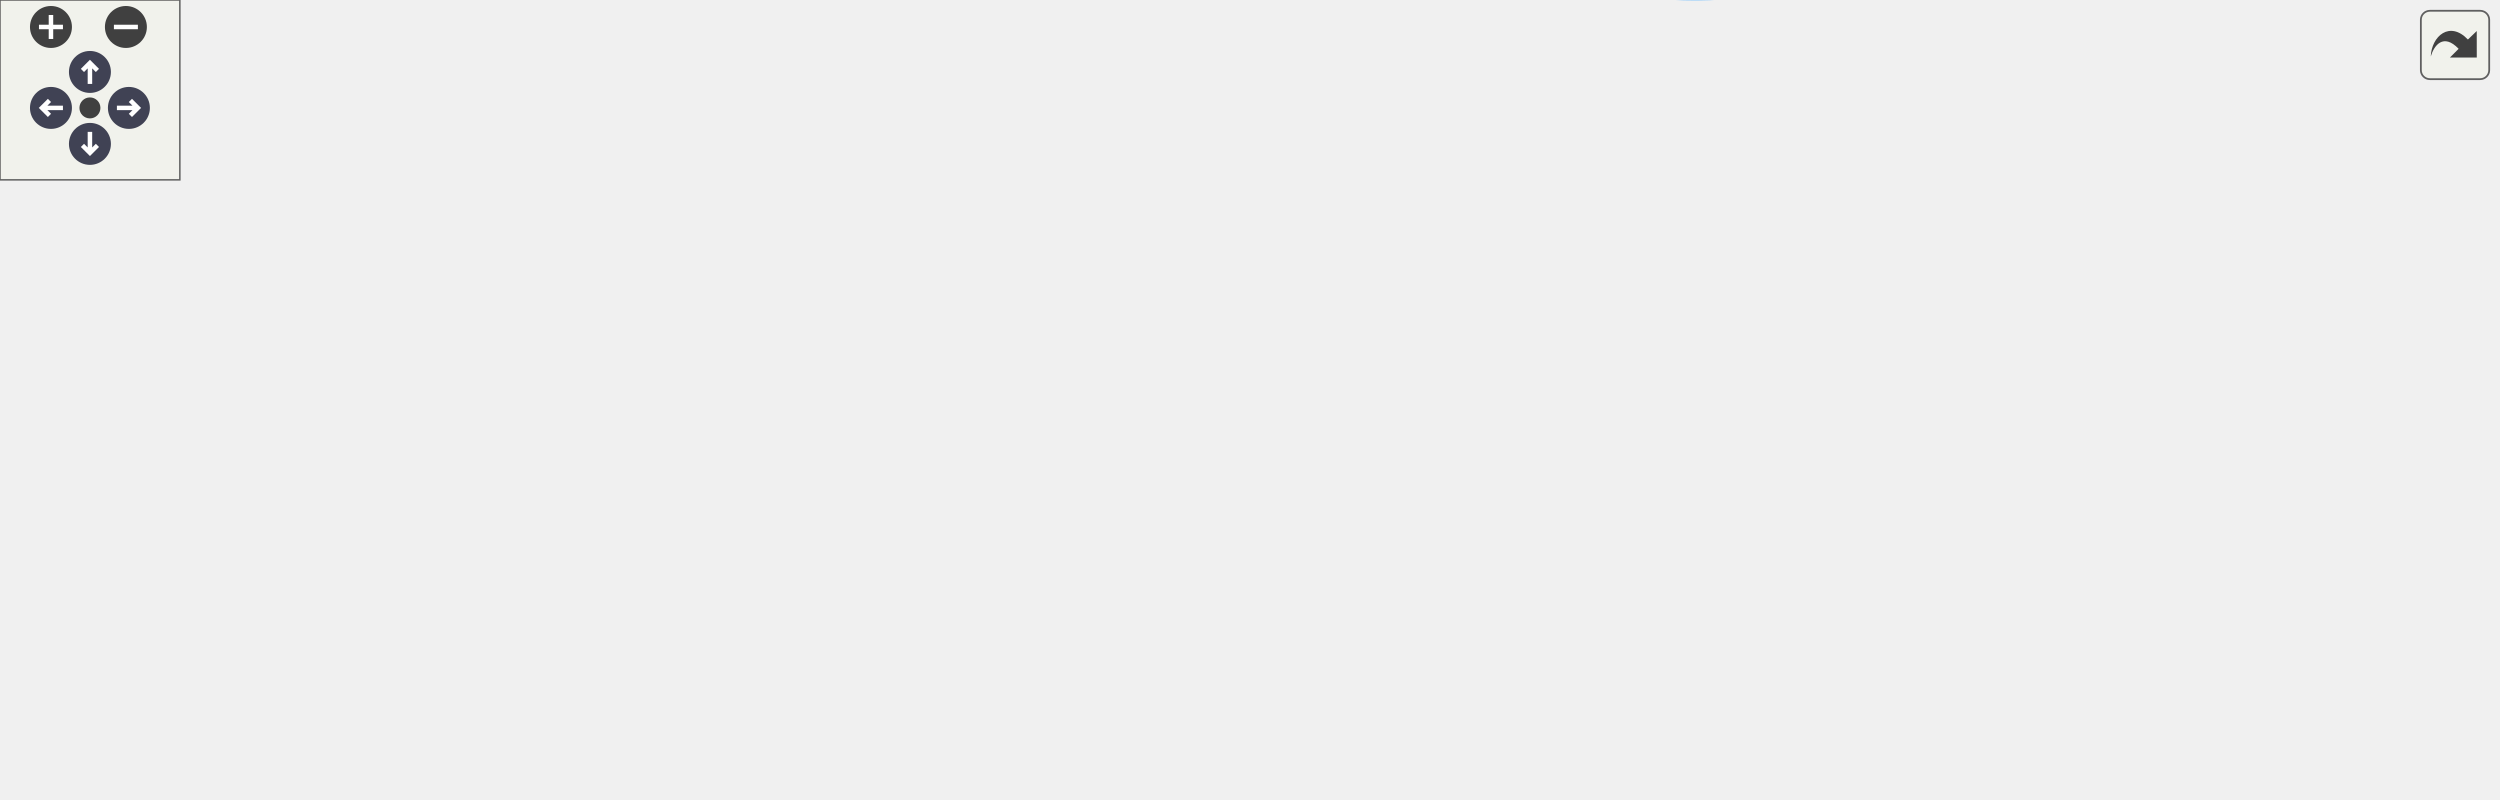
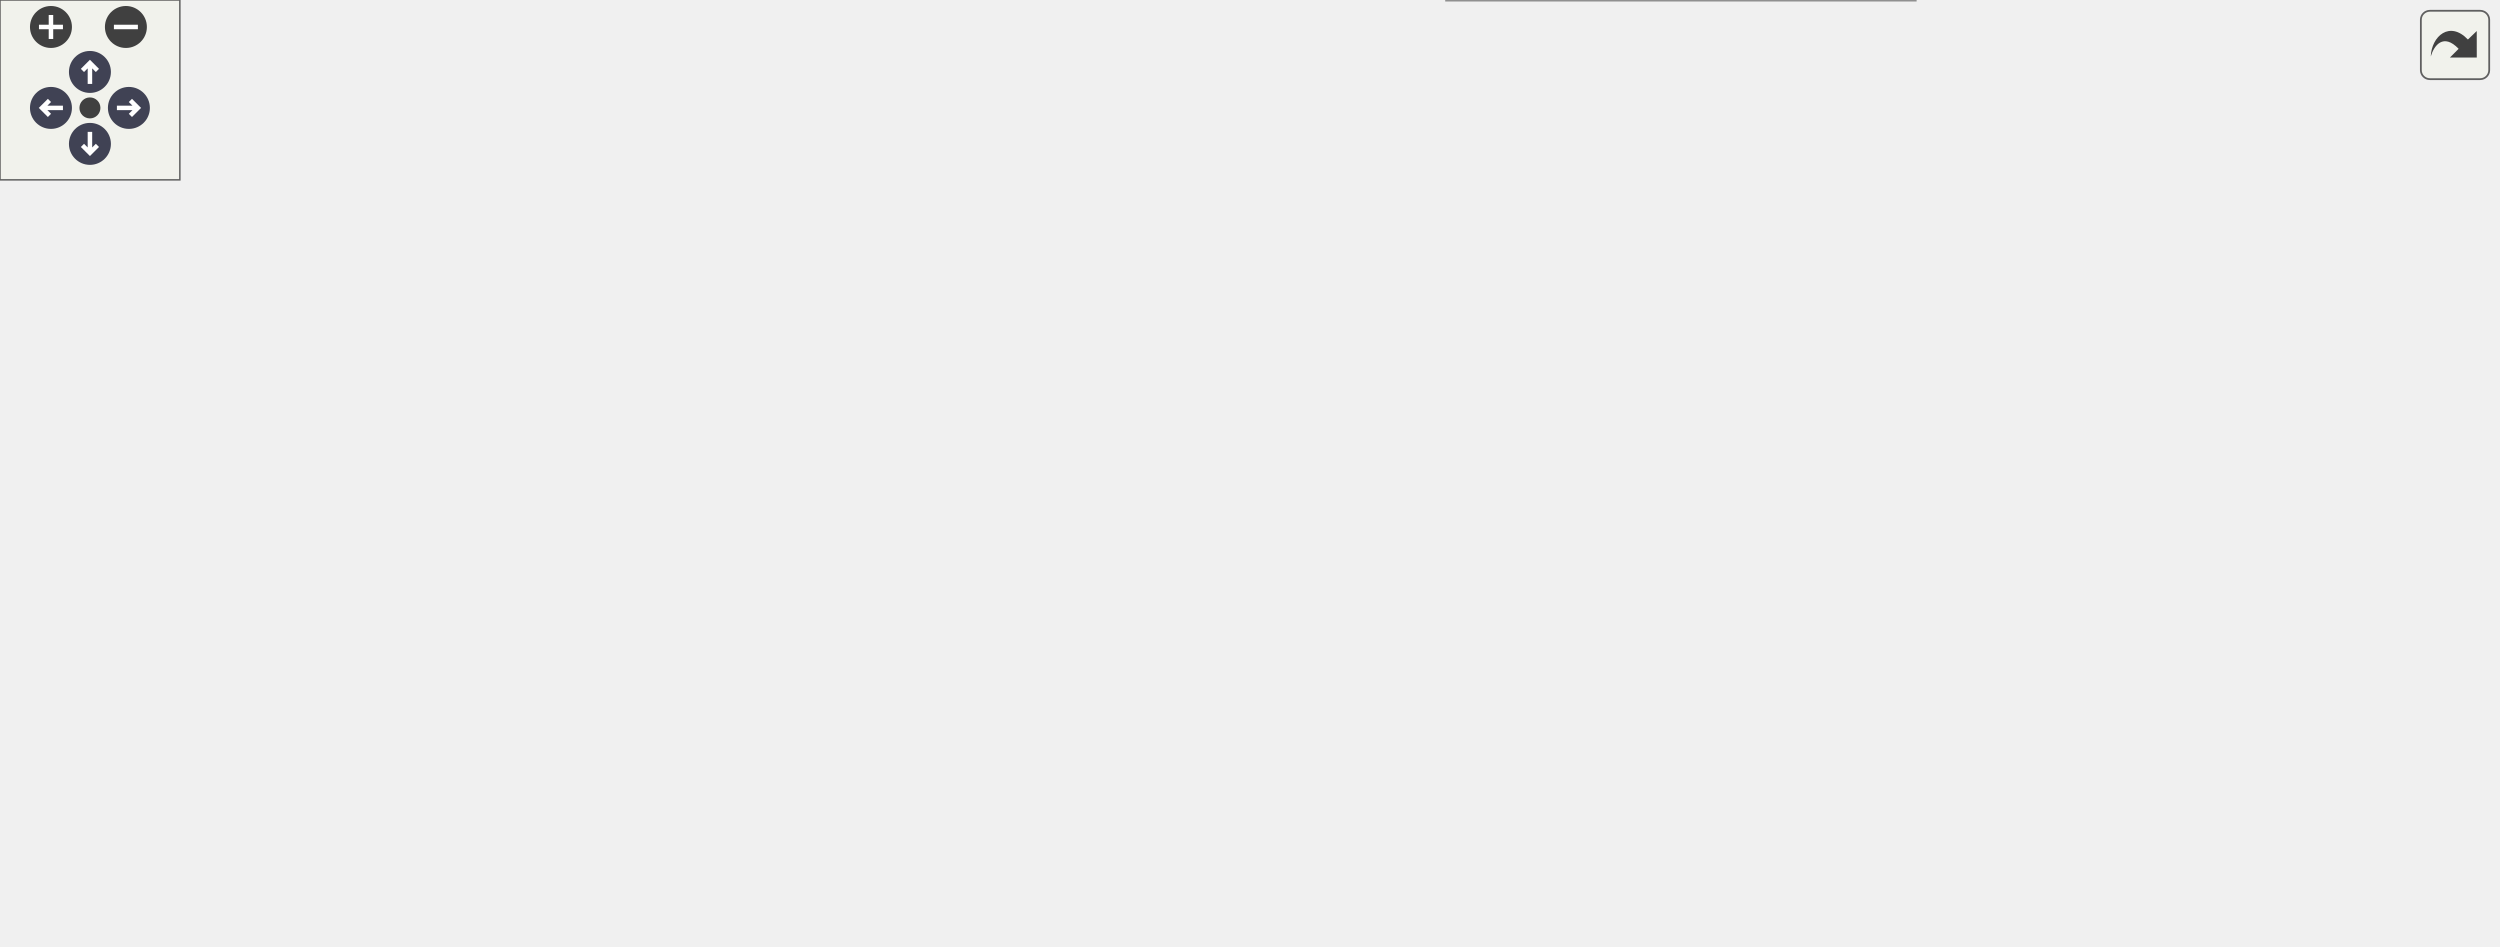
<svg xmlns="http://www.w3.org/2000/svg" xmlns:xlink="http://www.w3.org/1999/xlink" id="main" version="1.1" xml:space="preserve">
  <style type="text/css">
.node, .edge {opacity: 0.7;}
.node.selected, .edge.selected {opacity: 1;}
.edge:hover path { stroke: red; }
.edge:hover polygon { stroke: red; fill: red; }
</style>
  <defs>
    <circle id="rim" cx="0" cy="0" r="7" />
    <circle id="rim2" cx="0" cy="0" r="3.5" />
    <g id="zoomPlus">
      <use xlink:href="#rim" fill="#404040">
        <set attributeName="fill" to="#808080" begin="zoomplus.mouseover" end="zoomplus.mouseout" />
      </use>
      <path d="M-4,0h8M0,-4v8" fill="none" stroke="white" stroke-width="1.5" pointer-events="none" />
    </g>
    <g id="zoomMin">
      <use xlink:href="#rim" fill="#404040">
        <set attributeName="fill" to="#808080" begin="zoomminus.mouseover" end="zoomminus.mouseout" />
      </use>
      <path d="M-4,0h8" fill="none" stroke="white" stroke-width="1.5" pointer-events="none" />
    </g>
    <g id="arrowUp" transform="translate(30 24)">
      <use xlink:href="#rim" />
      <path pointer-events="none" fill="none" stroke="white" stroke-width="1.5" d="M0,-3.0v7 M-2.5,-0.5L0,-3.0L2.5,-0.5" />
    </g>
    <g id="arrowRight" transform="rotate(90) translate(36 -43)">
      <use xlink:href="#rim" />
      <path pointer-events="none" fill="none" stroke="white" stroke-width="1.5" d="M0,-3.0v7 M-2.5,-0.5L0,-3.0L2.5,-0.5" />
    </g>
    <g id="arrowDown" transform="rotate(180) translate(-30 -48)">
      <use xlink:href="#rim" />
      <path pointer-events="none" fill="none" stroke="white" stroke-width="1.5" d="M0,-3.0v7 M-2.5,-0.5L0,-3.0L2.5,-0.5" />
    </g>
    <g id="arrowLeft" transform="rotate(270) translate(-36 17)">
      <use xlink:href="#rim" />
      <path pointer-events="none" fill="none" stroke="white" stroke-width="1.5" d="M0,-3.0v7 M-2.5,-0.5L0,-3.0L2.5,-0.5" />
    </g>
    <g id="resetDef">
      <use xlink:href="#rim2" fill="#404040">
        <set attributeName="fill" to="#808080" begin="reset.mouseover" end="reset.mouseout" />
      </use>
    </g>
  </defs>
  <svg id="graph" class="graph">
    <g id="viewport">
      <g id="Node000001" class="node">
        <g id="a_Node000001">
          <a xlink:title="Gets the current config from the lock, updates the lock n go timeout parameter and sends the new conf...">
-             <polygon fill="#999999" stroke="#666666" points="109,-123.78 0,-123.78 0,-93.28 109,-93.28 109,-123.78" />
-             <text text-anchor="start" x="8" y="-110.28" font-family="Helvetica,sans-Serif" font-size="10.00">NukiLock::NukiLock</text>
-             <text text-anchor="middle" x="54.5" y="-99.03" font-family="Helvetica,sans-Serif" font-size="10.00">::setLockNgoTimeout</text>
+             <polygon fill="#999999" stroke="#666666" points="109,-148.88 0,-148.88 0,-118.38 109,-118.38 109,-148.88" />
+             <text text-anchor="start" x="8" y="-135.38" font-family="Helvetica,sans-Serif" font-size="10.00">NukiLock::NukiLock</text>
+             <text text-anchor="middle" x="54.5" y="-124.12" font-family="Helvetica,sans-Serif" font-size="10.00">::setLockNgoTimeout</text>
          </a>
        </g>
      </g>
      <g id="Node000002" class="node">
        <g id="a_Node000002">
          <a xlink:href="class_nuki_lock_1_1_nuki_lock.html#aa882f9b3256313bbd45b4269f8c74521" target="_top" xlink:title="Requests advanced config from Lock via BLE.">
-             <polygon fill="white" stroke="#666666" points="268.25,-123.78 145,-123.78 145,-93.28 268.25,-93.28 268.25,-123.78" />
-             <text text-anchor="start" x="153" y="-110.28" font-family="Helvetica,sans-Serif" font-size="10.00">NukiLock::NukiLock</text>
-             <text text-anchor="middle" x="206.62" y="-99.03" font-family="Helvetica,sans-Serif" font-size="10.00">::requestAdvancedConfig</text>
+             <polygon fill="white" stroke="#666666" points="268.25,-148.88 145,-148.88 145,-118.38 268.25,-118.38 268.25,-148.88" />
+             <text text-anchor="start" x="153" y="-135.38" font-family="Helvetica,sans-Serif" font-size="10.00">NukiLock::NukiLock</text>
+             <text text-anchor="middle" x="206.62" y="-124.12" font-family="Helvetica,sans-Serif" font-size="10.00">::requestAdvancedConfig</text>
          </a>
        </g>
      </g>
      <g id="edge1_Node000001_Node000002" class="edge">
        <g id="a_edge1_Node000001_Node000002">
          <a xlink:title=" ">
-             <path fill="none" stroke="#63b8ff" d="M109.27,-108.53C117.05,-108.53 125.16,-108.53 133.23,-108.53" />
-             <polygon fill="#63b8ff" stroke="#63b8ff" points="133.06,-112.03 143.06,-108.53 133.06,-105.03 133.06,-112.03" />
+             <path fill="none" stroke="#63b8ff" d="M109.27,-133.62C117.05,-133.62 125.16,-133.62 133.23,-133.62" />
+             <polygon fill="#63b8ff" stroke="#63b8ff" points="133.06,-137.13 143.06,-133.63 133.06,-130.13 133.06,-137.13" />
          </a>
        </g>
      </g>
      <g id="Node000003" class="node">
        <g id="a_Node000003">
          <a xlink:href="class_nuki_1_1_nuki_ble.html#af1f1e299e8d97e053bba80e92ba285d6" target="_top" xlink:title=" ">
-             <polygon fill="white" stroke="#666666" points="445.5,-118.16 304.25,-118.16 304.25,-98.91 445.5,-98.91 445.5,-118.16" />
-             <text text-anchor="middle" x="374.88" y="-104.66" font-family="Helvetica,sans-Serif" font-size="10.00">Nuki::NukiBle::executeAction</text>
+             <polygon fill="white" stroke="#666666" points="445.5,-143.25 304.25,-143.25 304.25,-124 445.5,-124 445.5,-143.25" />
+             <text text-anchor="middle" x="374.88" y="-129.75" font-family="Helvetica,sans-Serif" font-size="10.00">Nuki::NukiBle::executeAction</text>
          </a>
        </g>
      </g>
      <g id="edge2_Node000002_Node000003" class="edge">
        <g id="a_edge2_Node000002_Node000003">
          <a xlink:title=" ">
-             <path fill="none" stroke="#63b8ff" d="M268.59,-108.53C276.4,-108.53 284.49,-108.53 292.56,-108.53" />
-             <polygon fill="#63b8ff" stroke="#63b8ff" points="292.41,-112.03 302.41,-108.53 292.41,-105.03 292.41,-112.03" />
+             <path fill="none" stroke="#63b8ff" d="M268.59,-133.62C276.4,-133.62 284.49,-133.62 292.56,-133.62" />
+             <polygon fill="#63b8ff" stroke="#63b8ff" points="292.41,-137.13 302.41,-133.63 292.41,-130.13 292.41,-137.13" />
          </a>
        </g>
      </g>
      <g id="Node000004" class="node">
        <g id="a_Node000004">
          <a xlink:href="class_nuki_1_1_nuki_ble.html#ada0f3beebd95d35c122e25dd3f9eb886" target="_top" xlink:title=" ">
-             <polygon fill="white" stroke="#666666" points="629.5,-145.78 492,-145.78 492,-115.28 629.5,-115.28 629.5,-145.78" />
-             <text text-anchor="start" x="500" y="-132.28" font-family="Helvetica,sans-Serif" font-size="10.00">Nuki::NukiBle::cmdChallAcc</text>
-             <text text-anchor="middle" x="560.75" y="-121.03" font-family="Helvetica,sans-Serif" font-size="10.00">StateMachine</text>
+             <polygon fill="white" stroke="#666666" points="629.5,-191.88 492,-191.88 492,-161.38 629.5,-161.38 629.5,-191.88" />
+             <text text-anchor="start" x="500" y="-178.38" font-family="Helvetica,sans-Serif" font-size="10.00">Nuki::NukiBle::cmdChallAcc</text>
+             <text text-anchor="middle" x="560.75" y="-167.12" font-family="Helvetica,sans-Serif" font-size="10.00">StateMachine</text>
          </a>
        </g>
      </g>
      <g id="edge3_Node000003_Node000004" class="edge">
        <g id="a_edge3_Node000003_Node000004">
          <a xlink:title=" ">
-             <path fill="none" stroke="#63b8ff" d="M445.91,-116.91C457.18,-118.26 468.91,-119.66 480.38,-121.04" />
-             <polygon fill="#63b8ff" stroke="#63b8ff" points="479.88,-124.5 490.22,-122.21 480.71,-117.55 479.88,-124.5" />
+             <path fill="none" stroke="#63b8ff" d="M418.99,-143.71C437.61,-148.06 459.99,-153.3 481.38,-158.3" />
+             <polygon fill="#63b8ff" stroke="#63b8ff" points="480.43,-161.67 490.97,-160.54 482.03,-154.85 480.43,-161.67" />
          </a>
        </g>
      </g>
      <g id="Node000005" class="node">
        <g id="a_Node000005">
          <a xlink:href="class_nuki_1_1_nuki_ble.html#a6e8fca90c04249660dce6cb993eb4495" target="_top" xlink:title=" ">
-             <polygon fill="white" stroke="#666666" points="833,-186.78 676,-186.78 676,-156.28 833,-156.28 833,-186.78" />
-             <text text-anchor="start" x="684" y="-173.28" font-family="Helvetica,sans-Serif" font-size="10.00">Nuki::NukiBle::extendDisconnect</text>
-             <text text-anchor="middle" x="754.5" y="-162.03" font-family="Helvetica,sans-Serif" font-size="10.00">Timeout</text>
+             <polygon fill="white" stroke="#666666" points="833,-189.88 676,-189.88 676,-159.38 833,-159.38 833,-189.88" />
+             <text text-anchor="start" x="684" y="-176.38" font-family="Helvetica,sans-Serif" font-size="10.00">Nuki::NukiBle::extendDisconnect</text>
+             <text text-anchor="middle" x="754.5" y="-165.12" font-family="Helvetica,sans-Serif" font-size="10.00">Timeout</text>
          </a>
        </g>
      </g>
      <g id="edge16_Node000003_Node000005" class="edge">
        <g id="a_edge16_Node000003_Node000005">
          <a xlink:title=" ">
-             <path fill="none" stroke="#63b8ff" d="M384.16,-118.58C400.45,-137.45 438.81,-177.63 481.5,-192.53 550.88,-216.76 636.07,-203.9 692.43,-190.02" />
-             <polygon fill="#63b8ff" stroke="#63b8ff" points="693.01,-193.48 701.83,-187.61 691.28,-186.7 693.01,-193.48" />
+             <path fill="none" stroke="#63b8ff" d="M445.9,-136.38C499.27,-139.03 574.48,-143.95 640,-152.62 649.15,-153.84 658.68,-155.32 668.15,-156.95" />
+             <polygon fill="#63b8ff" stroke="#63b8ff" points="667.28,-160.35 677.73,-158.64 668.5,-153.45 667.28,-160.35" />
          </a>
        </g>
      </g>
      <g id="Node000006" class="node">
        <g id="a_Node000006">
          <a xlink:href="class_nuki_1_1_nuki_ble.html#ac7ce691d9c3e586474655d1663eb2e20" target="_top" xlink:title=" ">
-             <polygon fill="white" stroke="#666666" points="820.62,-137.16 688.38,-137.16 688.38,-117.91 820.62,-117.91 820.62,-137.16" />
-             <text text-anchor="middle" x="754.5" y="-123.66" font-family="Helvetica,sans-Serif" font-size="10.00">Nuki::NukiBle::logMessage</text>
-           </a>
-         </g>
-       </g>
-       <g id="edge17_Node000003_Node000006" class="edge">
-         <g id="a_edge17_Node000003_Node000006">
-           <a xlink:title=" ">
-             <path fill="none" stroke="#63b8ff" d="M445.76,-107.02C457.68,-106.82 469.95,-106.64 481.5,-106.53 551.94,-105.87 569.85,-100.1 640,-106.53 659.09,-108.28 679.76,-111.66 698.16,-115.2" />
-             <polygon fill="#63b8ff" stroke="#63b8ff" points="697.32,-118.6 707.81,-117.12 698.68,-111.73 697.32,-118.6" />
+             <polygon fill="white" stroke="#666666" points="820.62,-228.25 688.38,-228.25 688.38,-209 820.62,-209 820.62,-228.25" />
+             <text text-anchor="middle" x="754.5" y="-214.75" font-family="Helvetica,sans-Serif" font-size="10.00">Nuki::NukiBle::logMessage</text>
+           </a>
+         </g>
+       </g>
+       <g id="edge18_Node000003_Node000006" class="edge">
+         <g id="a_edge18_Node000003_Node000006">
+           <a xlink:title=" ">
+             <path fill="none" stroke="#63b8ff" d="M381.96,-143.67C396.12,-165.91 433.69,-218.91 481.5,-238.62 559.35,-270.74 660.31,-248.58 714.7,-232.06" />
+             <polygon fill="#63b8ff" stroke="#63b8ff" points="715.64,-235.43 724.13,-229.09 713.54,-228.75 715.64,-235.43" />
          </a>
        </g>
      </g>
      <g id="Node000007" class="node">
        <g id="a_Node000007">
          <a xlink:href="class_nuki_1_1_nuki_ble.html#af3650133f46aeca48a5f01b95d23ab71" target="_top" xlink:title=" ">
-             <polygon fill="white" stroke="#666666" points="828.12,-97.16 680.88,-97.16 680.88,-77.91 828.12,-77.91 828.12,-97.16" />
-             <text text-anchor="middle" x="754.5" y="-83.66" font-family="Helvetica,sans-Serif" font-size="10.00">Nuki::NukiBle::logMessageVar</text>
-           </a>
-         </g>
-       </g>
-       <g id="edge18_Node000003_Node000007" class="edge">
-         <g id="a_edge18_Node000003_Node000007">
-           <a xlink:title=" ">
-             <path fill="none" stroke="#63b8ff" d="M383.55,-98.62C399.36,-79.14 437.74,-36.37 481.5,-20.53 547.74,3.44 576.17,9.27 640,-20.53 662.58,-31.08 655.25,-49.73 676,-63.53 681.85,-67.42 688.36,-70.71 695.05,-73.48" />
-             <polygon fill="#63b8ff" stroke="#63b8ff" points="693.64,-76.69 704.24,-76.89 696.08,-70.13 693.64,-76.69" />
+             <polygon fill="white" stroke="#666666" points="828.12,-140.25 680.88,-140.25 680.88,-121 828.12,-121 828.12,-140.25" />
+             <text text-anchor="middle" x="754.5" y="-126.75" font-family="Helvetica,sans-Serif" font-size="10.00">Nuki::NukiBle::logMessageVar</text>
+           </a>
+         </g>
+       </g>
+       <g id="edge19_Node000003_Node000007" class="edge">
+         <g id="a_edge19_Node000003_Node000007">
+           <a xlink:title=" ">
+             <path fill="none" stroke="#63b8ff" d="M386.84,-123.61C404.94,-107.83 442.92,-77.83 481.5,-66.62 549.15,-46.98 576.17,-36.82 640,-66.62 662.58,-77.17 655.01,-96.19 676,-109.62 680.03,-112.2 684.37,-114.47 688.87,-116.46" />
+             <polygon fill="#63b8ff" stroke="#63b8ff" points="687.57,-119.71 698.16,-120.06 690.11,-113.18 687.57,-119.71" />
          </a>
        </g>
      </g>
      <g id="Node000008" class="node">
        <g id="a_Node000008">
          <a xlink:href="class_nuki_1_1_nuki_ble.html#a59169a9f492793762e3c6ba39b611b07" target="_top" xlink:title=" ">
-             <polygon fill="white" stroke="#666666" points="632.5,-59.78 489,-59.78 489,-29.28 632.5,-29.28 632.5,-59.78" />
-             <text text-anchor="start" x="497" y="-46.28" font-family="Helvetica,sans-Serif" font-size="10.00">Nuki::NukiBle::cmdChallState</text>
-             <text text-anchor="middle" x="560.75" y="-35.03" font-family="Helvetica,sans-Serif" font-size="10.00">Machine</text>
+             <polygon fill="white" stroke="#666666" points="632.5,-105.88 489,-105.88 489,-75.38 632.5,-75.38 632.5,-105.88" />
+             <text text-anchor="start" x="497" y="-92.38" font-family="Helvetica,sans-Serif" font-size="10.00">Nuki::NukiBle::cmdChallState</text>
+             <text text-anchor="middle" x="560.75" y="-81.12" font-family="Helvetica,sans-Serif" font-size="10.00">Machine</text>
          </a>
        </g>
      </g>
      <g id="edge7_Node000003_Node000008" class="edge">
        <g id="a_edge7_Node000003_Node000008">
          <a xlink:title=" ">
-             <path fill="none" stroke="#63b8ff" d="M404.61,-98.53C431.1,-89.31 471.18,-75.36 503.96,-63.95" />
-             <polygon fill="#63b8ff" stroke="#63b8ff" points="505.05,-67.28 513.34,-60.69 502.74,-60.67 505.05,-67.28" />
+             <path fill="none" stroke="#63b8ff" d="M418.99,-123.54C437.61,-119.19 459.99,-113.95 481.38,-108.95" />
+             <polygon fill="#63b8ff" stroke="#63b8ff" points="482.03,-112.4 490.97,-106.71 480.43,-105.58 482.03,-112.4" />
          </a>
        </g>
      </g>
      <g id="Node000010" class="node">
        <g id="a_Node000010">
          <a xlink:href="class_nuki_1_1_nuki_ble.html#ad135bb1455665decfddff67772c1d411" target="_top" xlink:title=" ">
-             <polygon fill="white" stroke="#666666" points="640,-183.16 481.5,-183.16 481.5,-163.91 640,-163.91 640,-183.16" />
-             <text text-anchor="middle" x="560.75" y="-169.66" font-family="Helvetica,sans-Serif" font-size="10.00">Nuki::NukiBle::cmdStateMachine</text>
+             <polygon fill="white" stroke="#666666" points="640,-229.25 481.5,-229.25 481.5,-210 640,-210 640,-229.25" />
+             <text text-anchor="middle" x="560.75" y="-215.75" font-family="Helvetica,sans-Serif" font-size="10.00">Nuki::NukiBle::cmdStateMachine</text>
          </a>
        </g>
      </g>
      <g id="edge12_Node000003_Node000010" class="edge">
        <g id="a_edge12_Node000003_Node000010">
          <a xlink:title=" ">
-             <path fill="none" stroke="#63b8ff" d="M396.11,-118.59C417.07,-128.72 450.98,-144.27 481.5,-154.53 488.02,-156.73 494.93,-158.78 501.83,-160.66" />
-             <polygon fill="#63b8ff" stroke="#63b8ff" points="500.59,-163.96 511.15,-163.1 502.36,-157.19 500.59,-163.96" />
+             <path fill="none" stroke="#63b8ff" d="M388.45,-143.55C407.5,-158.13 445.32,-185.26 481.5,-200.62 486.47,-202.73 491.71,-204.64 497.04,-206.35" />
+             <polygon fill="#63b8ff" stroke="#63b8ff" points="496.01,-209.7 506.59,-209.18 497.99,-202.99 496.01,-209.7" />
+           </a>
+         </g>
+       </g>
+       <g id="Node000011" class="node">
+         <g id="a_Node000011">
+           <a xlink:href="class_nuki_1_1_nuki_ble.html#a050f54fbfcea03dc5238e8c66a7e89ca" target="_top" xlink:title="Returns pairing state (if credentials are stored or not)">
+             <polygon fill="white" stroke="#666666" points="638.88,-19.25 482.62,-19.25 482.62,0 638.88,0 638.88,-19.25" />
+             <text text-anchor="middle" x="560.75" y="-5.75" font-family="Helvetica,sans-Serif" font-size="10.00">Nuki::NukiBle::isPairedWithLock</text>
+           </a>
+         </g>
+       </g>
+       <g id="edge17_Node000003_Node000011" class="edge">
+         <g id="a_edge17_Node000003_Node000011">
+           <a xlink:title=" ">
+             <path fill="none" stroke="#63b8ff" d="M383.76,-123.52C399.94,-103.47 438.96,-58.43 481.5,-33.62 488.34,-29.64 495.91,-26.25 503.57,-23.38" />
+             <polygon fill="#63b8ff" stroke="#63b8ff" points="504.63,-26.72 512.96,-20.17 502.37,-20.1 504.63,-26.72" />
          </a>
        </g>
      </g>
      <g id="edge4_Node000004_Node000005" class="edge">
        <g id="a_edge4_Node000004_Node000005">
          <a xlink:title=" ">
-             <path fill="none" stroke="#63b8ff" d="M629.89,-145.1C642.59,-147.82 656,-150.69 669.12,-153.49" />
-             <polygon fill="#63b8ff" stroke="#63b8ff" points="668.06,-156.84 678.57,-155.51 669.52,-150 668.06,-156.84" />
+             <path fill="none" stroke="#63b8ff" d="M629.89,-175.91C641.04,-175.8 652.72,-175.68 664.28,-175.56" />
+             <polygon fill="#63b8ff" stroke="#63b8ff" points="664.3,-179.06 674.26,-175.45 664.22,-172.06 664.3,-179.06" />
          </a>
        </g>
      </g>
      <g id="edge5_Node000004_Node000006" class="edge">
        <g id="a_edge5_Node000004_Node000006">
          <a xlink:title=" ">
-             <path fill="none" stroke="#63b8ff" d="M629.89,-129.47C645.14,-129.23 661.41,-128.97 676.97,-128.73" />
-             <polygon fill="#63b8ff" stroke="#63b8ff" points="676.69,-132.24 686.63,-128.58 676.58,-125.24 676.69,-132.24" />
+             <path fill="none" stroke="#63b8ff" d="M629.89,-191.55C651.7,-196.33 675.6,-201.56 696.53,-206.15" />
+             <polygon fill="#63b8ff" stroke="#63b8ff" points="695.5,-209.5 706.01,-208.22 696.99,-202.67 695.5,-209.5" />
          </a>
        </g>
      </g>
      <g id="edge6_Node000004_Node000007" class="edge">
        <g id="a_edge6_Node000004_Node000007">
          <a xlink:title=" ">
-             <path fill="none" stroke="#63b8ff" d="M629.89,-115.25C651.98,-110.3 676.2,-104.87 697.32,-100.13" />
-             <polygon fill="#63b8ff" stroke="#63b8ff" points="697.9,-103.59 706.89,-97.99 696.36,-96.76 697.9,-103.59" />
+             <path fill="none" stroke="#63b8ff" d="M627.2,-160.92C651.06,-155.2 677.71,-148.81 700.36,-143.37" />
+             <polygon fill="#63b8ff" stroke="#63b8ff" points="701.09,-146.8 710,-141.06 699.46,-139.99 701.09,-146.8" />
          </a>
        </g>
      </g>
      <g id="edge8_Node000008_Node000005" class="edge">
        <g id="a_edge8_Node000008_Node000005">
          <a xlink:title=" ">
-             <path fill="none" stroke="#63b8ff" d="M583.47,-60.19C599.63,-72.21 621.93,-89.57 640,-106.53 657.43,-122.91 655.93,-133.53 676,-146.53 678.39,-148.08 680.88,-149.54 683.44,-150.91" />
-             <polygon fill="#63b8ff" stroke="#63b8ff" points="681.73,-153.97 692.26,-155.15 684.76,-147.66 681.73,-153.97" />
+             <path fill="none" stroke="#63b8ff" d="M611.75,-106.26C621.4,-110.07 631.22,-114.54 640,-119.62 658.02,-130.06 657.76,-139.58 676,-149.62 679.16,-151.36 682.46,-153 685.83,-154.55" />
+             <polygon fill="#63b8ff" stroke="#63b8ff" points="684.18,-157.65 694.76,-158.31 686.9,-151.2 684.18,-157.65" />
          </a>
        </g>
      </g>
      <g id="edge10_Node000008_Node000006" class="edge">
        <g id="a_edge10_Node000008_Node000006">
          <a xlink:title=" ">
-             <path fill="none" stroke="#63b8ff" d="M612.77,-60.17C622.13,-63.94 631.59,-68.4 640,-73.53 658.52,-84.85 656.99,-96.06 676,-106.53 680.99,-109.28 686.35,-111.68 691.85,-113.78" />
-             <polygon fill="#63b8ff" stroke="#63b8ff" points="690.5,-117.02 701.09,-116.97 692.78,-110.4 690.5,-117.02" />
+             <path fill="none" stroke="#63b8ff" d="M584.16,-106.17C600.47,-118 622.65,-135.17 640,-152.62 658.3,-171.04 654.28,-184.41 676,-198.62 679.24,-200.74 682.69,-202.64 686.26,-204.33" />
+             <polygon fill="#63b8ff" stroke="#63b8ff" points="684.64,-207.45 695.22,-208.02 687.3,-200.98 684.64,-207.45" />
          </a>
        </g>
      </g>
      <g id="edge11_Node000008_Node000007" class="edge">
        <g id="a_edge11_Node000008_Node000007">
          <a xlink:title=" ">
-             <path fill="none" stroke="#63b8ff" d="M631.79,-60.24C653.36,-65.08 676.82,-70.34 697.34,-74.94" />
-             <polygon fill="#63b8ff" stroke="#63b8ff" points="696.4,-78.32 706.92,-77.09 697.93,-71.49 696.4,-78.32" />
+             <path fill="none" stroke="#63b8ff" d="M632.88,-105.46C653.01,-109.66 674.71,-114.19 694.08,-118.23" />
+             <polygon fill="#63b8ff" stroke="#63b8ff" points="693.2,-121.62 703.7,-120.24 694.63,-114.77 693.2,-121.62" />
          </a>
        </g>
      </g>
      <g id="Node000009" class="node">
        <g id="a_Node000009">
          <a xlink:href="class_nuki_1_1_nuki_ble.html#a25207bb564a4b54b8dd8c872177b53a7" target="_top" xlink:title="Returns if BLE is pairing/paired/connected with a Smart Lock Ultra.">
-             <polygon fill="white" stroke="#666666" points="819.5,-54.16 689.5,-54.16 689.5,-34.91 819.5,-34.91 819.5,-54.16" />
-             <text text-anchor="middle" x="754.5" y="-40.66" font-family="Helvetica,sans-Serif" font-size="10.00">Nuki::NukiBle::isLockUltra</text>
+             <polygon fill="white" stroke="#666666" points="819.5,-100.25 689.5,-100.25 689.5,-81 819.5,-81 819.5,-100.25" />
+             <text text-anchor="middle" x="754.5" y="-86.75" font-family="Helvetica,sans-Serif" font-size="10.00">Nuki::NukiBle::isLockUltra</text>
          </a>
        </g>
      </g>
      <g id="edge9_Node000008_Node000009" class="edge">
        <g id="a_edge9_Node000008_Node000009">
          <a xlink:title=" ">
-             <path fill="none" stroke="#63b8ff" d="M632.88,-44.53C647.57,-44.53 663.1,-44.53 677.94,-44.53" />
-             <polygon fill="#63b8ff" stroke="#63b8ff" points="677.62,-48.03 687.62,-44.53 677.62,-41.03 677.62,-48.03" />
+             <path fill="none" stroke="#63b8ff" d="M632.88,-90.62C647.57,-90.62 663.1,-90.62 677.94,-90.62" />
+             <polygon fill="#63b8ff" stroke="#63b8ff" points="677.62,-94.13 687.62,-90.63 677.62,-87.13 677.62,-94.13" />
          </a>
        </g>
      </g>
      <g id="edge13_Node000010_Node000005" class="edge">
        <g id="a_edge13_Node000010_Node000005">
          <a xlink:title=" ">
-             <path fill="none" stroke="#63b8ff" d="M640.3,-172.71C648.24,-172.63 656.35,-172.55 664.39,-172.46" />
-             <polygon fill="#63b8ff" stroke="#63b8ff" points="664.22,-175.96 674.18,-172.36 664.15,-168.97 664.22,-175.96" />
+             <path fill="none" stroke="#63b8ff" d="M604.78,-209.53C625.66,-204.63 651.39,-198.59 675.55,-192.92" />
+             <polygon fill="#63b8ff" stroke="#63b8ff" points="676.11,-196.38 685.04,-190.69 674.51,-189.57 676.11,-196.38" />
          </a>
        </g>
      </g>
      <g id="edge14_Node000010_Node000006" class="edge">
        <g id="a_edge14_Node000010_Node000006">
          <a xlink:title=" ">
-             <path fill="none" stroke="#63b8ff" d="M603.83,-163.44C632.3,-156.61 670.14,-147.53 700.64,-140.21" />
-             <polygon fill="#63b8ff" stroke="#63b8ff" points="701.14,-143.69 710.05,-137.96 699.51,-136.89 701.14,-143.69" />
+             <path fill="none" stroke="#63b8ff" d="M640.3,-219.22C652.29,-219.15 664.65,-219.09 676.61,-219.03" />
+             <polygon fill="#63b8ff" stroke="#63b8ff" points="676.43,-222.53 686.41,-218.97 676.39,-215.53 676.43,-222.53" />
          </a>
        </g>
      </g>
      <g id="edge15_Node000010_Node000007" class="edge">
        <g id="a_edge15_Node000010_Node000007">
          <a xlink:title=" ">
-             <path fill="none" stroke="#63b8ff" d="M621.61,-163.49C628.08,-161.11 634.36,-158.17 640,-154.53 661.82,-140.47 654.37,-122.88 676,-108.53 679.75,-106.05 683.78,-103.85 687.97,-101.92" />
-             <polygon fill="#63b8ff" stroke="#63b8ff" points="689.26,-105.17 697.22,-98.19 686.64,-98.68 689.26,-105.17" />
+             <path fill="none" stroke="#63b8ff" d="M622.16,-209.65C628.46,-207.26 634.55,-204.29 640,-200.62 662.72,-185.33 653.39,-166.08 676,-150.62 678.89,-148.65 681.96,-146.87 685.15,-145.27" />
+             <polygon fill="#63b8ff" stroke="#63b8ff" points="686.48,-148.5 694.27,-141.32 683.7,-142.08 686.48,-148.5" />
          </a>
        </g>
      </g>
    </g>
  </svg>
  <g id="navigator" transform="translate(0 0)" fill="#404254">
    <rect fill="#f2f5e9" fill-opacity="0.5" stroke="#606060" stroke-width=".5" x="0" y="0" width="60" height="60" />
    <use id="zoomplus" xlink:href="#zoomPlus" x="17" y="9" />
    <use id="zoomminus" xlink:href="#zoomMin" x="42" y="9" />
    <use id="reset" xlink:href="#resetDef" x="30" y="36" />
    <use id="arrowup" xlink:href="#arrowUp" x="0" y="0" />
    <use id="arrowright" xlink:href="#arrowRight" x="0" y="0" />
    <use id="arrowdown" xlink:href="#arrowDown" x="0" y="0" />
    <use id="arrowleft" xlink:href="#arrowLeft" x="0" y="0" />
  </g>
  <svg viewBox="0 0 15 15" width="100%" height="30px" preserveAspectRatio="xMaxYMin meet">
    <g id="arrow_out" transform="scale(0.3 0.3)">
      <a xlink:href="class_nuki_lock_1_1_nuki_lock_a862978a250acfbc8d814b1ccefc0d0c5_cgraph_org.svg" target="_base">
        <rect id="button" ry="5" rx="5" y="6" x="6" height="38" width="38" fill="#f2f5e9" fill-opacity="0.5" stroke="#606060" stroke-width="1.0" />
        <path id="arrow" d="M 11.5,31.437 C 11.94,20.098 22.043,11.323 32.159,21.979 L 37.069,17.246 C 37.069,17.246 37.088,32 37.088,32 L 22.16,31.978 C 22.16,31.978 26.998,27.14 26.998,27.14 C 18.529,18.264 13.292,25.23 11.5,31.437 z" style="fill:#404040;" />
      </a>
    </g>
  </svg>
  <style type="text/css">

[data-mouse-over-selected='false'] { opacity: 0.7; }
[data-mouse-over-selected='true']  { opacity: 1.0; }

</style>
</svg>
